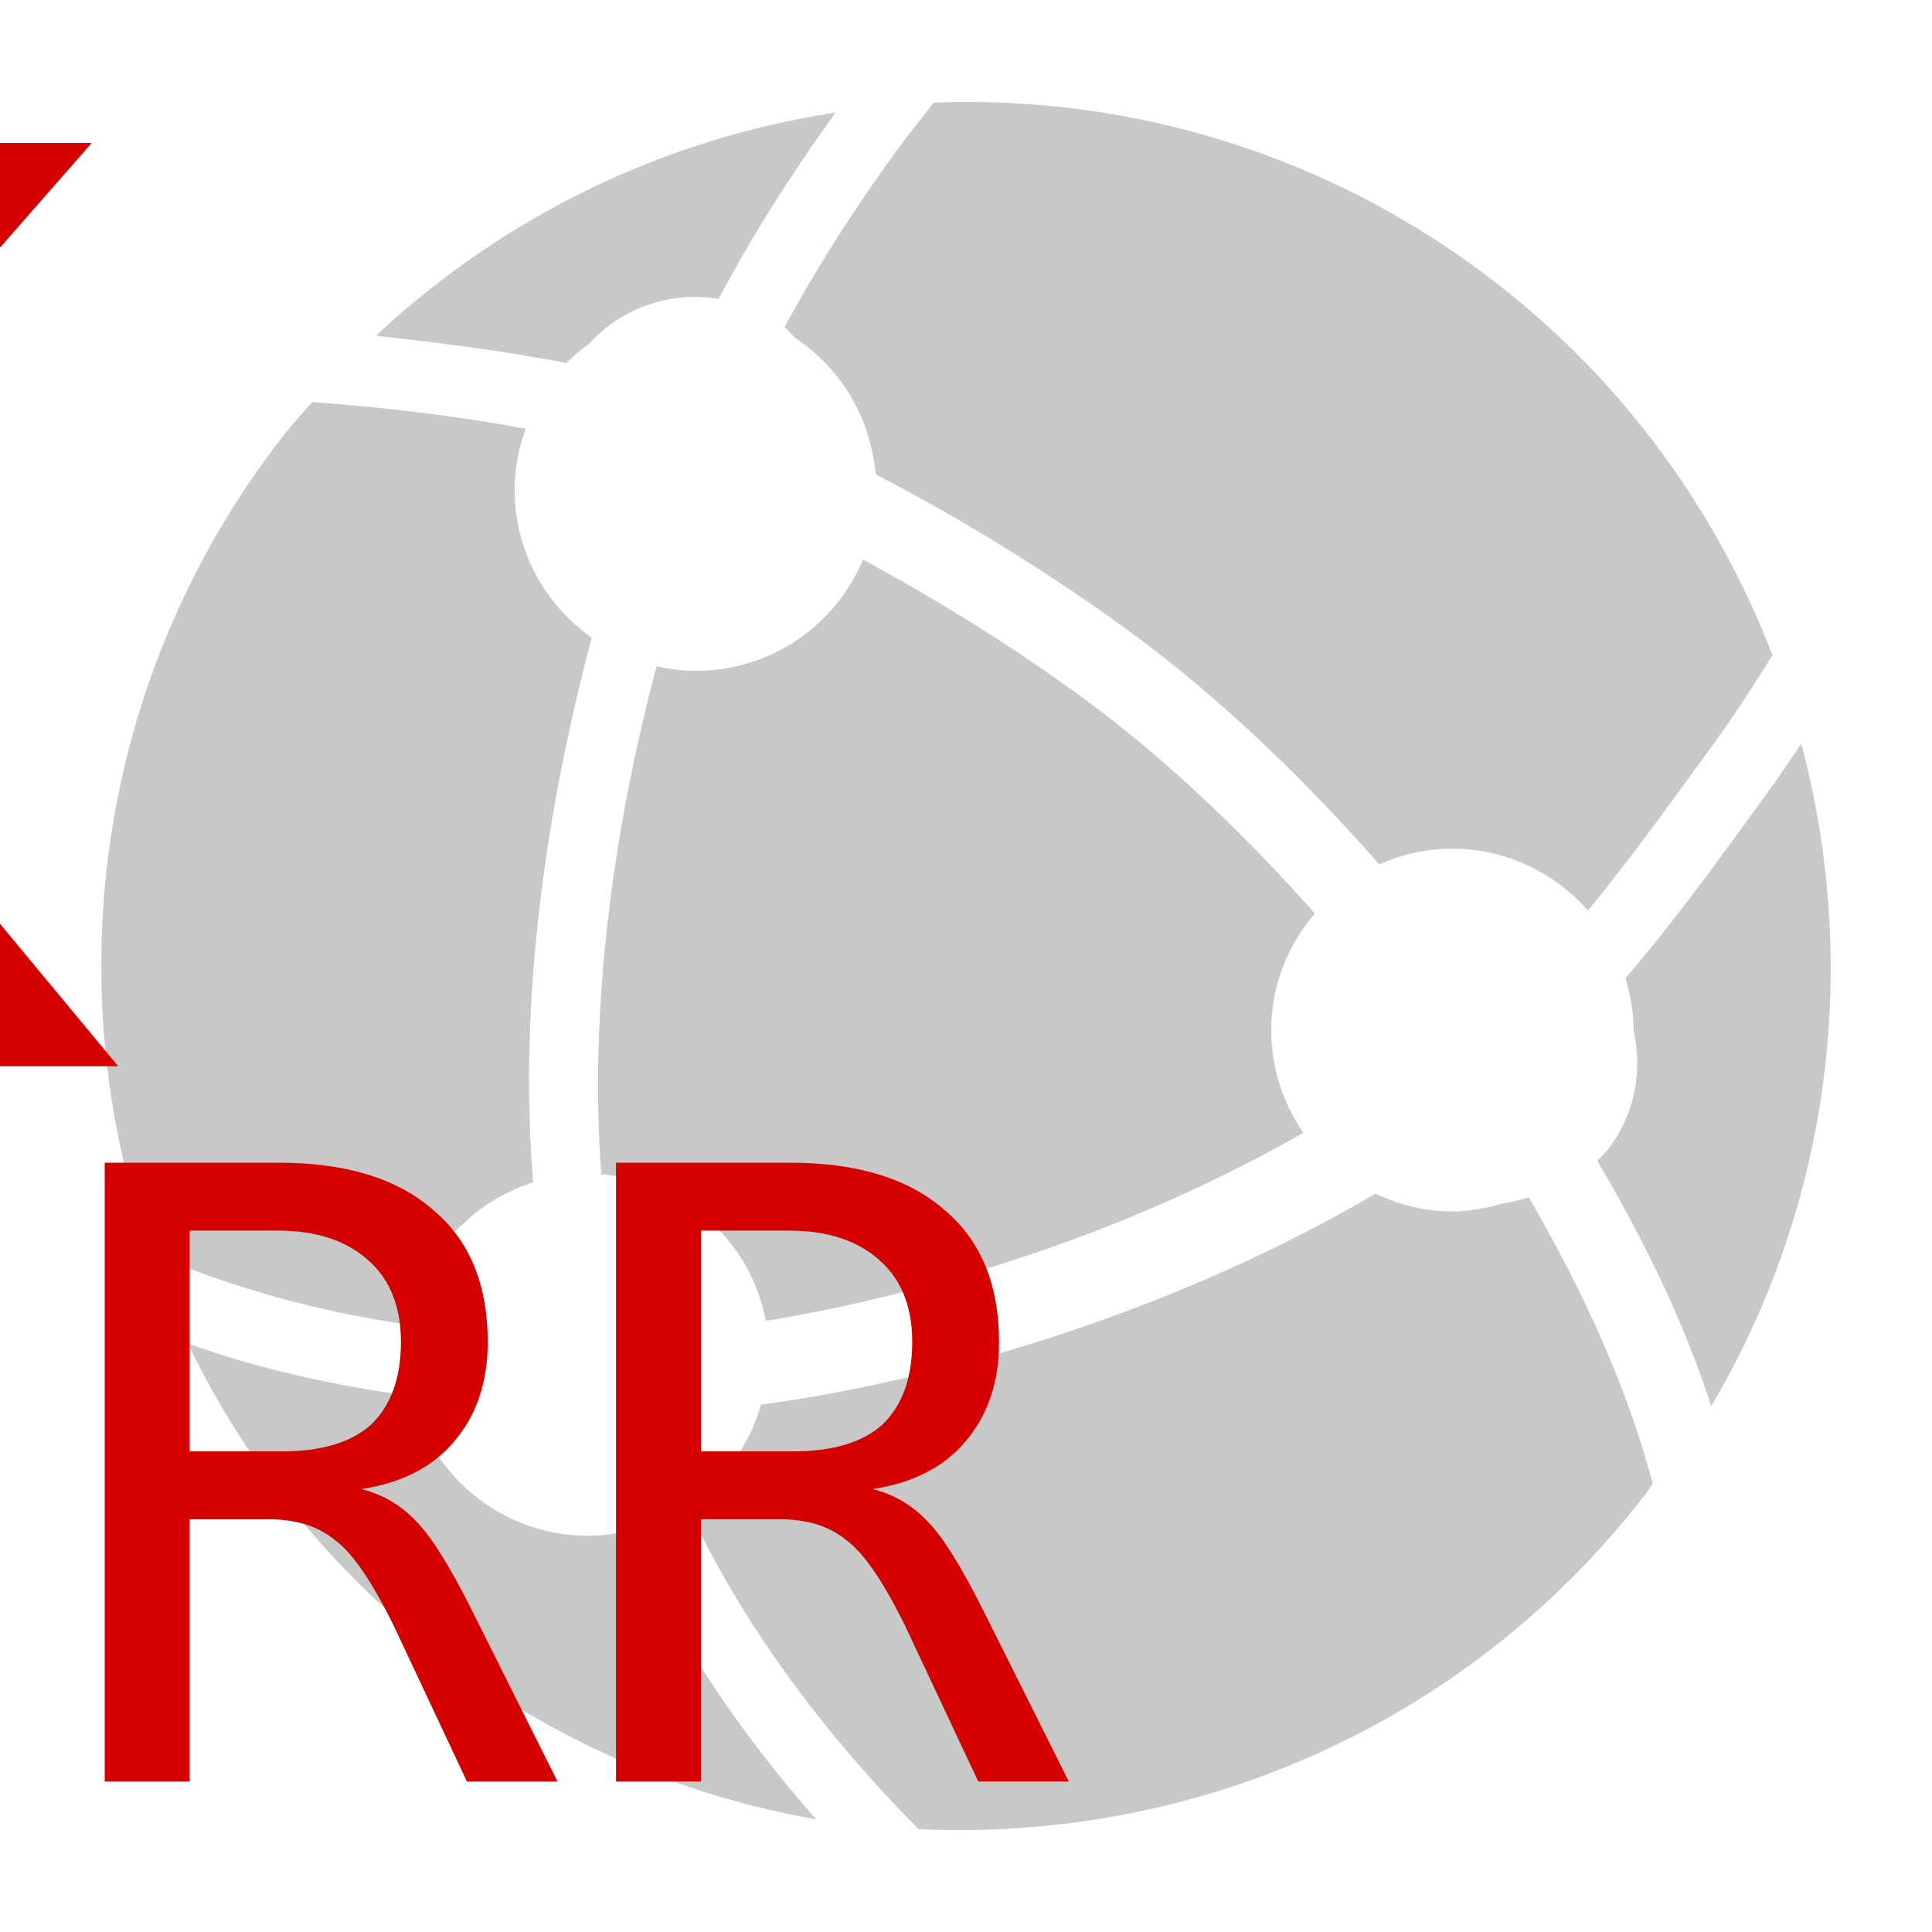
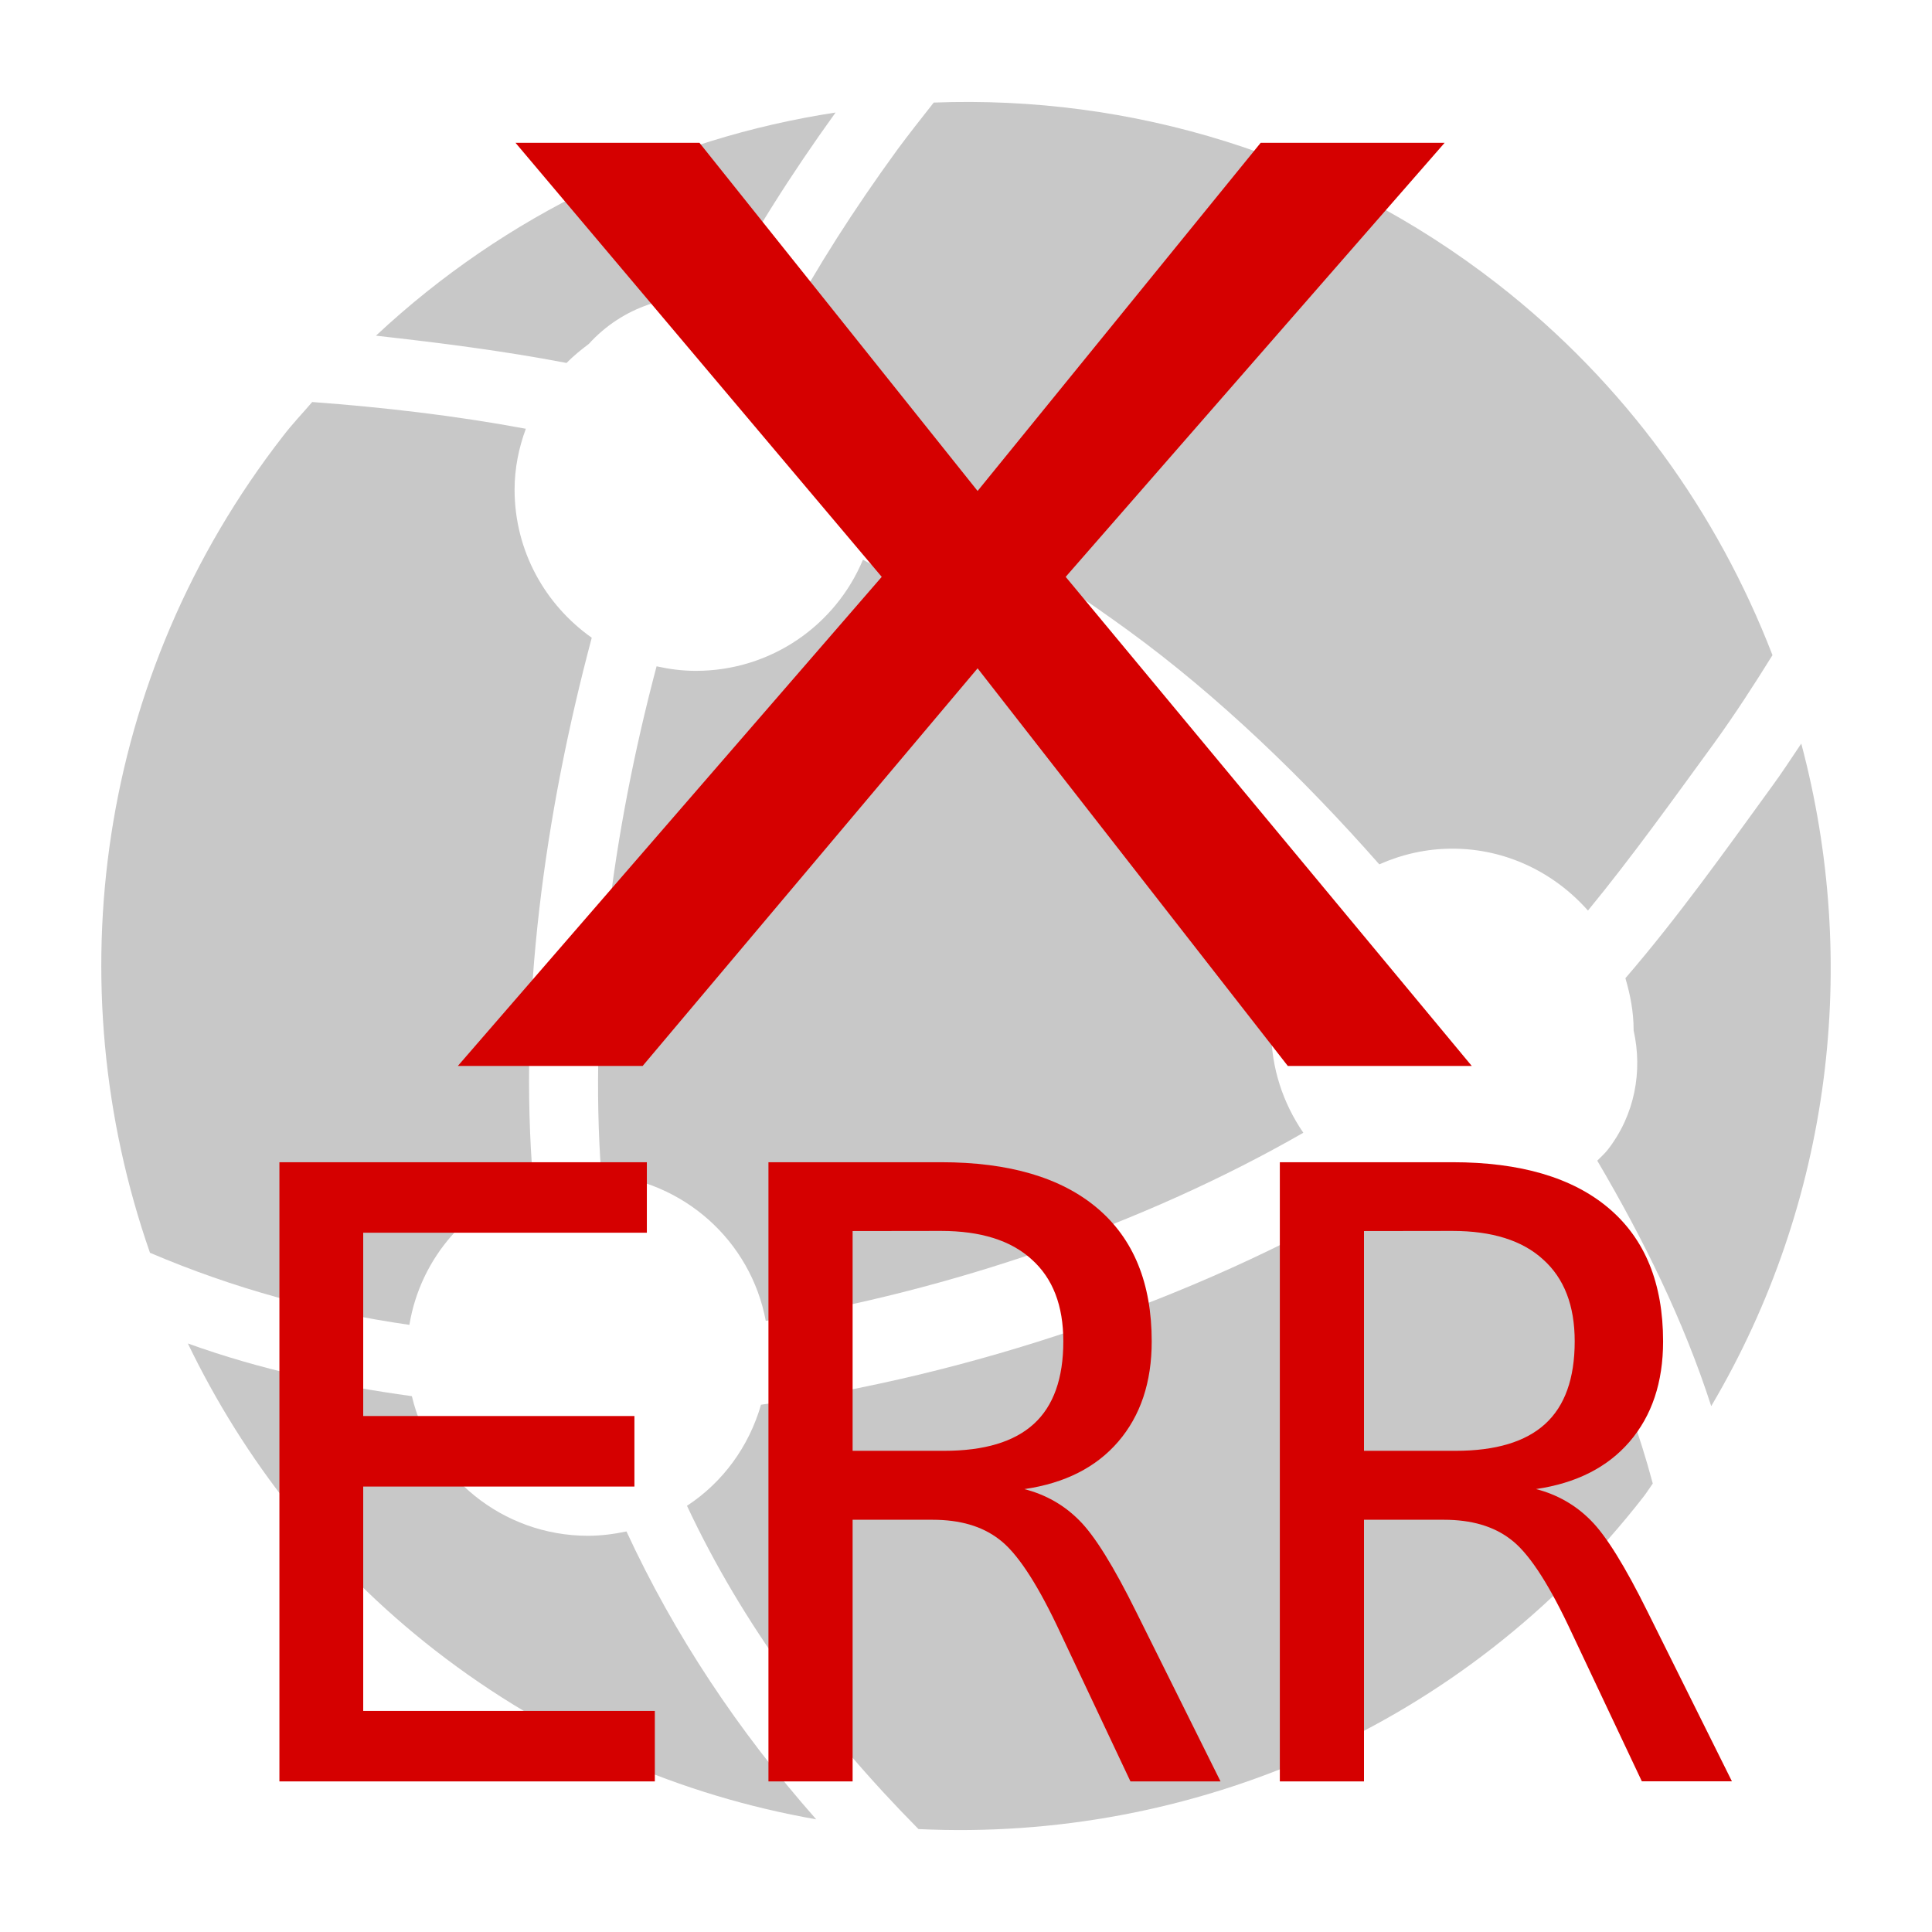
<svg xmlns="http://www.w3.org/2000/svg" width="800px" height="800px" viewBox="0 0 16 16" version="1.1" class="si-glyph si-glyph-network" id="svg24">
  <defs id="defs4" />
  <g stroke="none" stroke-width="1" fill="none" fill-rule="evenodd" id="g22" transform="matrix(0.8962671,0,0,0.8962671,0.8306566,0.8386705)" style="fill:#c8c8c8;fill-opacity:1">
    <g fill="#434343" id="g20" style="fill:#c8c8c8;fill-opacity:1">
      <path d="m 11.783,10.094 c -1.699,0.998 -3.766,1.684 -5.678,1.95 -0.112,0.388 -0.354,0.718 -0.684,0.934 0.512,1.093 1.249,2.087 2.139,2.987 2.512,0.12 5.041,-0.938 6.702,-3.074 0.029,-0.038 0.055,-0.08 0.083,-0.119 -0.244,-0.914 -0.648,-1.784 -1.145,-2.644 -0.09,0.026 -0.176,0.046 -0.261,0.062 -0.143,0.04 -0.291,0.068 -0.446,0.068 -0.255,0 -0.493,-0.062 -0.71,-0.164 z" class="si-glyph-fill" id="path6" style="fill:#c8c8c8;fill-opacity:1" />
      <path d="M 9.051,5.492 C 8.409,5.025 7.735,4.607 7.047,4.236 6.795,4.84 6.199,5.263 5.502,5.263 5.377,5.263 5.257,5.247 5.14,5.221 4.733,6.756 4.516,8.383 4.629,9.915 5.393,9.973 6.011,10.532 6.149,11.269 7.844,10.99 9.619,10.39 11.116,9.531 10.93,9.26 10.819,8.934 10.819,8.582 10.819,8.169 10.975,7.796 11.222,7.504 10.568,6.768 9.833,6.061 9.051,5.492 Z" class="si-glyph-fill" id="path8" style="fill:#c8c8c8;fill-opacity:1" />
      <path d="M 4,9.989 C 3.863,8.355 4.104,6.597 4.541,4.957 4.111,4.653 3.828,4.155 3.828,3.588 3.828,3.391 3.867,3.202 3.932,3.026 3.276,2.904 2.618,2.828 1.958,2.779 1.869,2.883 1.773,2.983 1.689,3.093 -0.04,5.317 -0.405,8.165 0.459,10.64 1.23,10.969 2.025,11.187 2.856,11.306 2.959,10.681 3.408,10.178 4,9.989 Z" class="si-glyph-fill" id="path10" style="fill:#c8c8c8;fill-opacity:1" />
      <path d="m 13.928,9.689 c -0.029,0.037 -0.064,0.067 -0.096,0.1 0.433,0.736 0.799,1.482 1.053,2.268 1.117,-1.89 1.371,-4.099 0.832,-6.122 -0.09,0.133 -0.176,0.267 -0.271,0.396 -0.436,0.601 -0.875,1.217 -1.354,1.772 0.045,0.152 0.076,0.311 0.076,0.479 v 0.004 c 0.084,0.374 0.013,0.779 -0.24,1.103 z" class="si-glyph-fill" id="path12" style="fill:#c8c8c8;fill-opacity:1" />
      <path d="m 7.164,3.447 c 0.799,0.414 1.584,0.898 2.33,1.44 0.84,0.611 1.627,1.373 2.324,2.164 0.207,-0.092 0.434,-0.145 0.676,-0.145 0.5,0 0.945,0.225 1.252,0.572 C 14.15,6.986 14.529,6.456 14.907,5.938 15.101,5.67 15.279,5.395 15.451,5.118 14.945,3.807 14.097,2.612 12.909,1.687 11.364,0.485 9.515,-0.057 7.701,0.012 7.586,0.158 7.472,0.302 7.362,0.451 6.961,1.003 6.623,1.531 6.322,2.088 c 0.039,0.029 0.064,0.066 0.1,0.1 0.417,0.276 0.697,0.734 0.742,1.259 z" class="si-glyph-fill" id="path14" style="stroke-width:1;stroke-dasharray:none;fill:#c8c8c8;fill-opacity:1" />
      <path d="m 2.879,11.965 c -0.711,-0.098 -1.402,-0.246 -2.07,-0.487 0.519,1.075 1.278,2.053 2.285,2.836 1.066,0.829 2.277,1.343 3.521,1.561 -0.722,-0.817 -1.312,-1.706 -1.753,-2.66 -0.115,0.024 -0.234,0.04 -0.357,0.04 -0.792,-0.001 -1.451,-0.552 -1.626,-1.29 z" class="si-glyph-fill" id="path16" style="fill:#c8c8c8;fill-opacity:1" />
      <path d="M 4.514,2.242 C 4.825,1.9 5.277,1.753 5.713,1.826 6.025,1.24 6.377,0.683 6.794,0.104 5.236,0.342 3.752,1.04 2.547,2.166 3.137,2.232 3.723,2.306 4.308,2.418 4.371,2.354 4.441,2.297 4.514,2.242 Z" class="si-glyph-fill" id="path18" style="fill:#c8c8c8;fill-opacity:1" />
    </g>
  </g>
-   <text xml:space="preserve" style="font-size:12.279px;font-family:Ubuntu;-inkscape-font-specification:Ubuntu;text-align:end;text-anchor:end;opacity:1;fill:#d50000;fill-opacity:1;stroke-width:2.005;stop-color:#000000" x="10.523" y="10.337" id="text904" transform="scale(1.170961,0.8539991)">
-     <tspan id="tspan902" style="font-style:normal;font-variant:normal;font-weight:normal;font-stretch:normal;font-family:'DejaVu Sans Mono';-inkscape-font-specification:'DejaVu Sans Mono';fill:#d50000;fill-opacity:1;stroke-width:2.005" x="10.523" y="10.337">X</tspan>
-   </text>
-   <text xml:space="preserve" style="font-size:7.035px;font-family:Ubuntu;-inkscape-font-specification:Ubuntu;text-align:end;text-anchor:end;fill:#d50000;fill-opacity:1;stroke-width:1.148;stop-color:#000000" x="14.343" y="14.753" id="text904-7">
-     <tspan id="tspan902-9" style="font-style:normal;font-variant:normal;font-weight:normal;font-stretch:normal;font-family:'DejaVu Sans Mono';-inkscape-font-specification:'DejaVu Sans Mono';fill:#d50000;fill-opacity:1;stroke-width:1.148" x="14.343" y="14.753">ERR</tspan>
-   </text>
+   <path style="font-size:12.279px;font-family:'DejaVu Sans Mono';-inkscape-font-specification:'DejaVu Sans Mono';text-align:end;text-anchor:end;fill:#d50000;stroke-width:2.005" d="M 3.646,1.385 H 4.947 L 6.914,4.761 8.916,1.385 H 10.217 L 7.537,5.594 10.409,10.337 H 9.108 L 6.914,6.481 4.545,10.337 H 3.238 L 6.236,5.594 Z" id="text904" transform="scale(1.170961,0.8539991)" aria-label="X" />
+   <path style="font-size:7.035px;font-family:'DejaVu Sans Mono';-inkscape-font-specification:'DejaVu Sans Mono';text-align:end;text-anchor:end;fill:#d50000;stroke-width:1.148" d="m 2.314,9.625 h 3.043 V 10.209 H 3.008 v 1.518 H 5.254 V 12.311 H 3.008 v 1.858 h 2.415 v 0.584 H 2.314 Z m 6.169,2.707 q 0.268,0.069 0.457,0.261 0.189,0.189 0.471,0.759 l 0.697,1.401 H 9.362 L 8.751,13.458 Q 8.486,12.905 8.273,12.747 8.064,12.586 7.724,12.586 H 7.061 v 2.167 H 6.364 V 9.625 h 1.429 q 0.845,0 1.295,0.381 0.45,0.381 0.45,1.103 0,0.508 -0.278,0.831 -0.275,0.319 -0.776,0.392 z M 7.061,10.195 v 1.82 h 0.759 q 0.498,0 0.742,-0.223 0.244,-0.223 0.244,-0.684 0,-0.443 -0.261,-0.677 -0.258,-0.237 -0.752,-0.237 z m 5.657,2.136 q 0.268,0.069 0.457,0.261 0.189,0.189 0.471,0.759 l 0.697,1.401 H 13.597 L 12.986,13.458 q -0.264,-0.553 -0.477,-0.711 -0.21,-0.161 -0.55,-0.161 h -0.663 v 2.167 H 10.599 V 9.625 h 1.429 q 0.845,0 1.295,0.381 0.45,0.381 0.45,1.103 0,0.508 -0.278,0.831 -0.275,0.319 -0.776,0.392 z m -1.422,-2.136 v 1.82 h 0.759 q 0.498,0 0.742,-0.223 0.244,-0.223 0.244,-0.684 0,-0.443 -0.261,-0.677 -0.258,-0.237 -0.752,-0.237 z" id="text904-7" aria-label="ERR" />
</svg>
